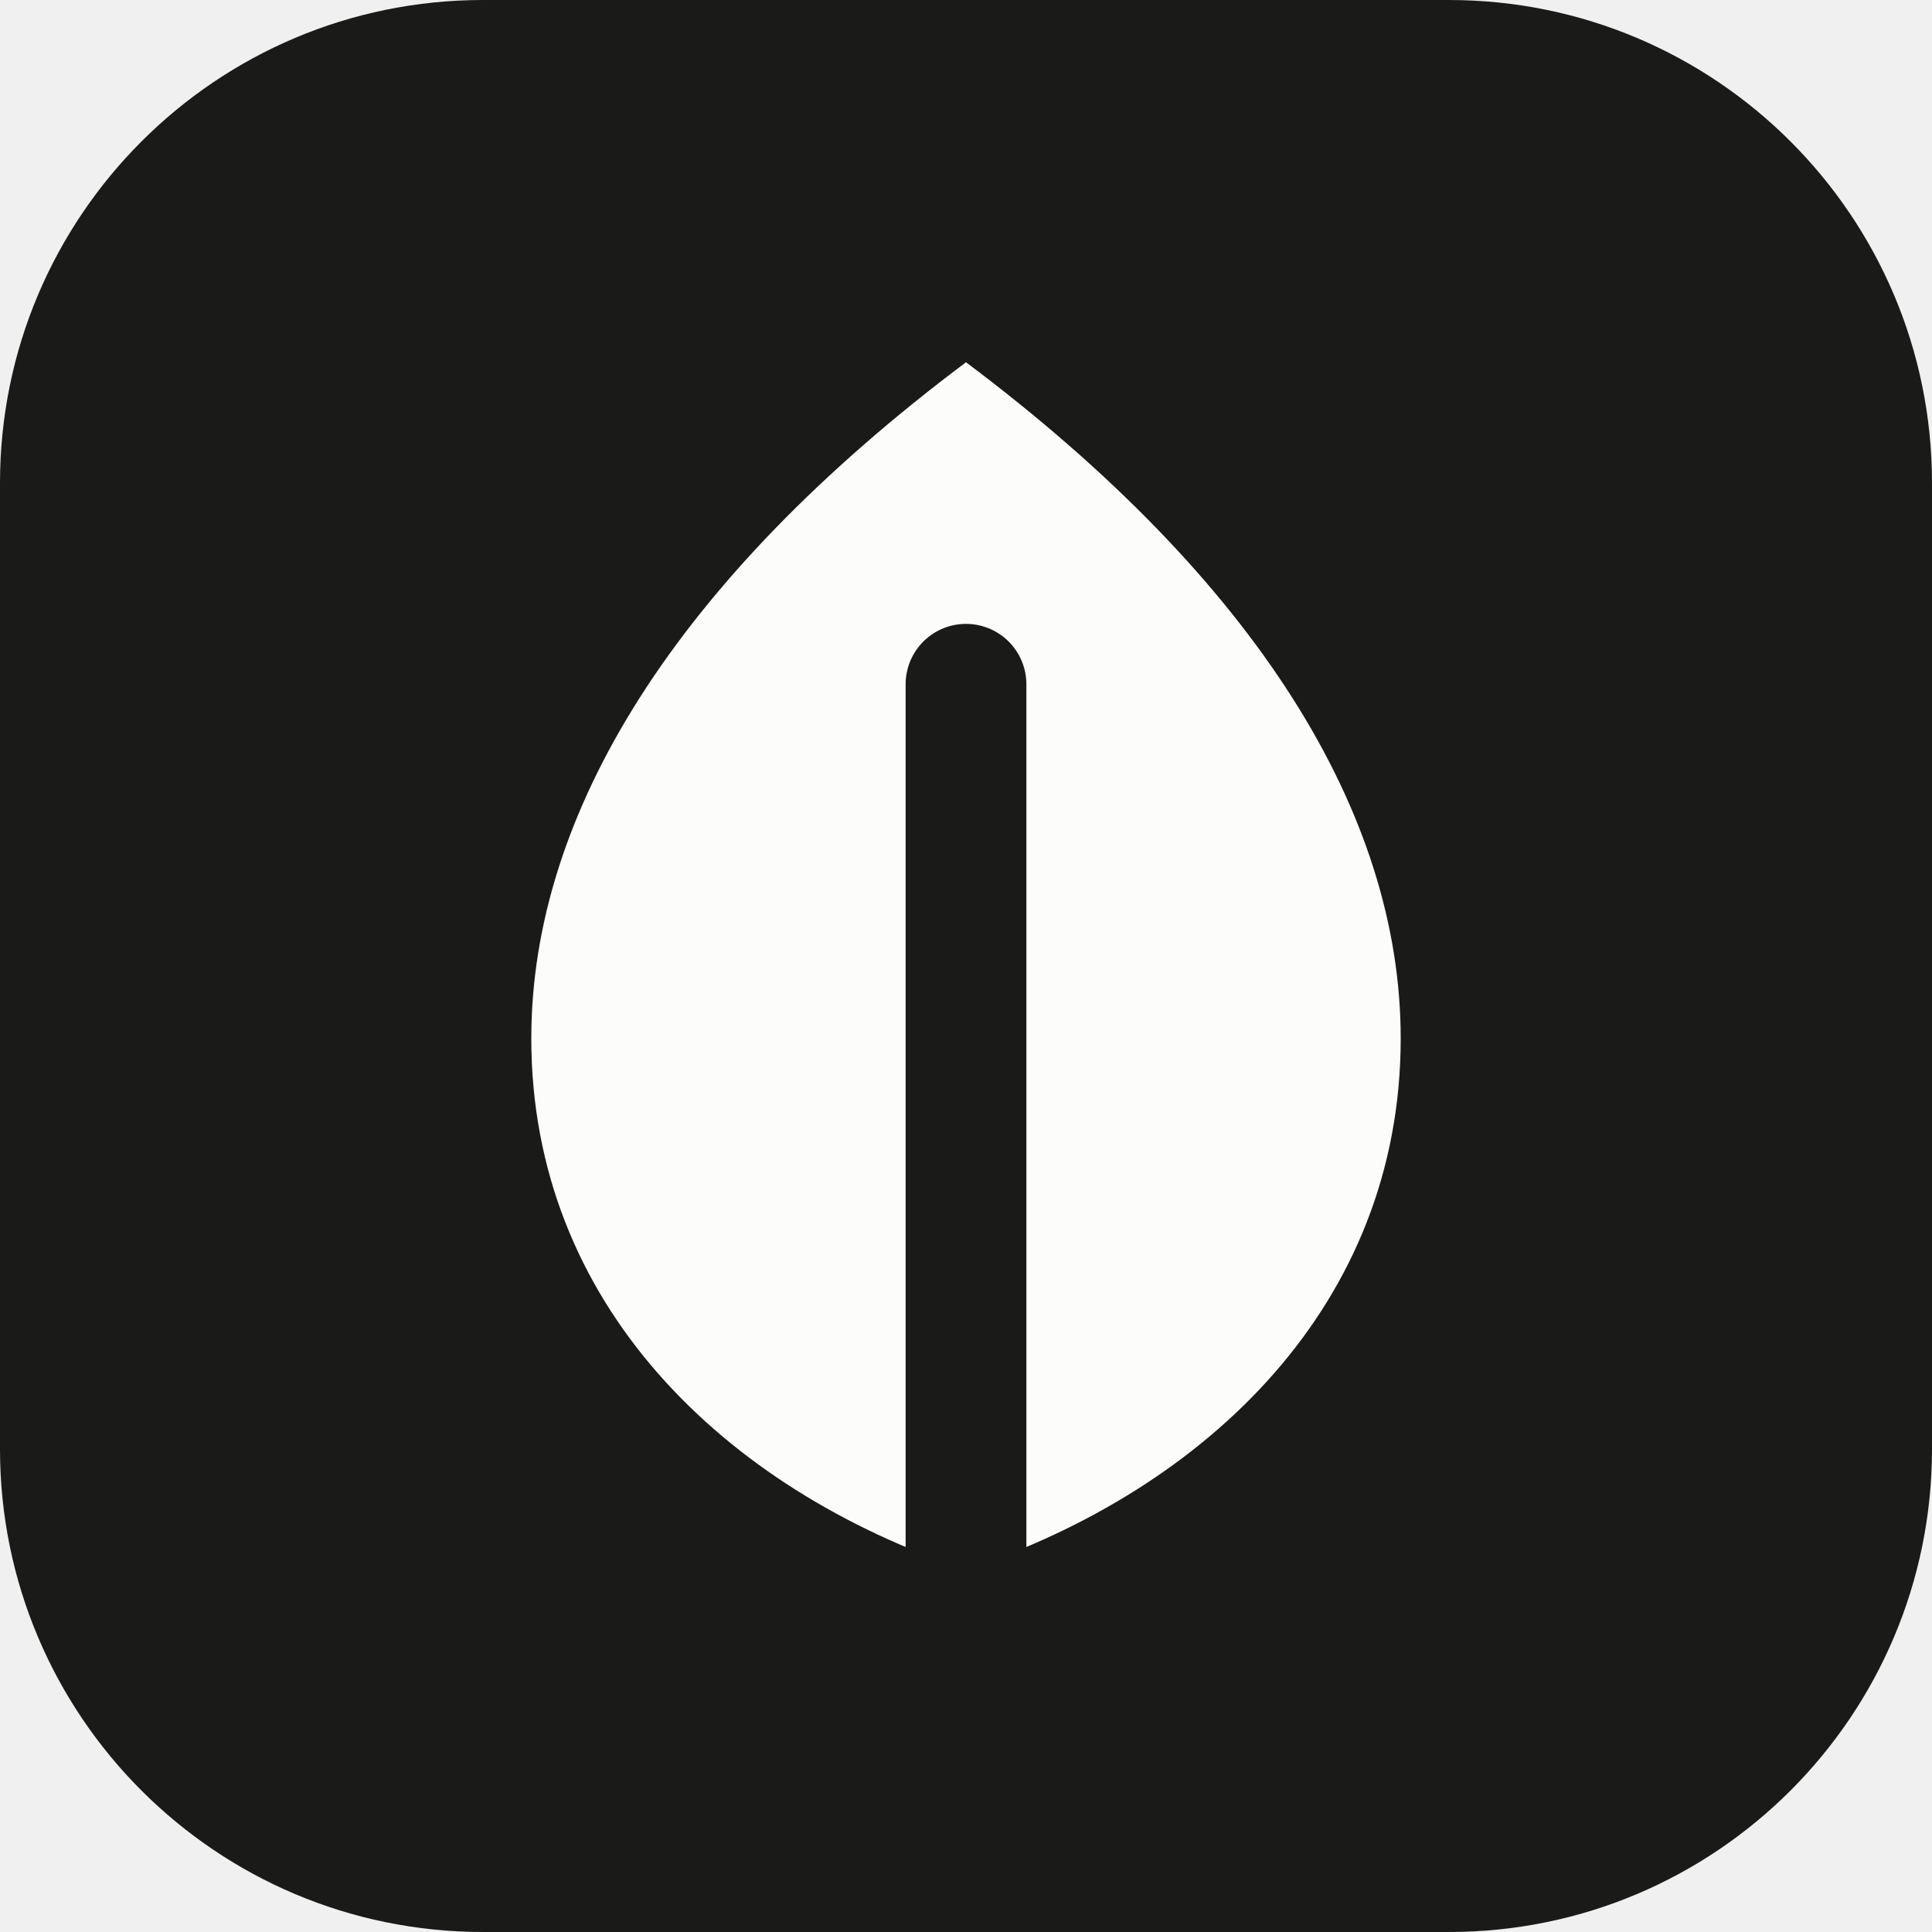
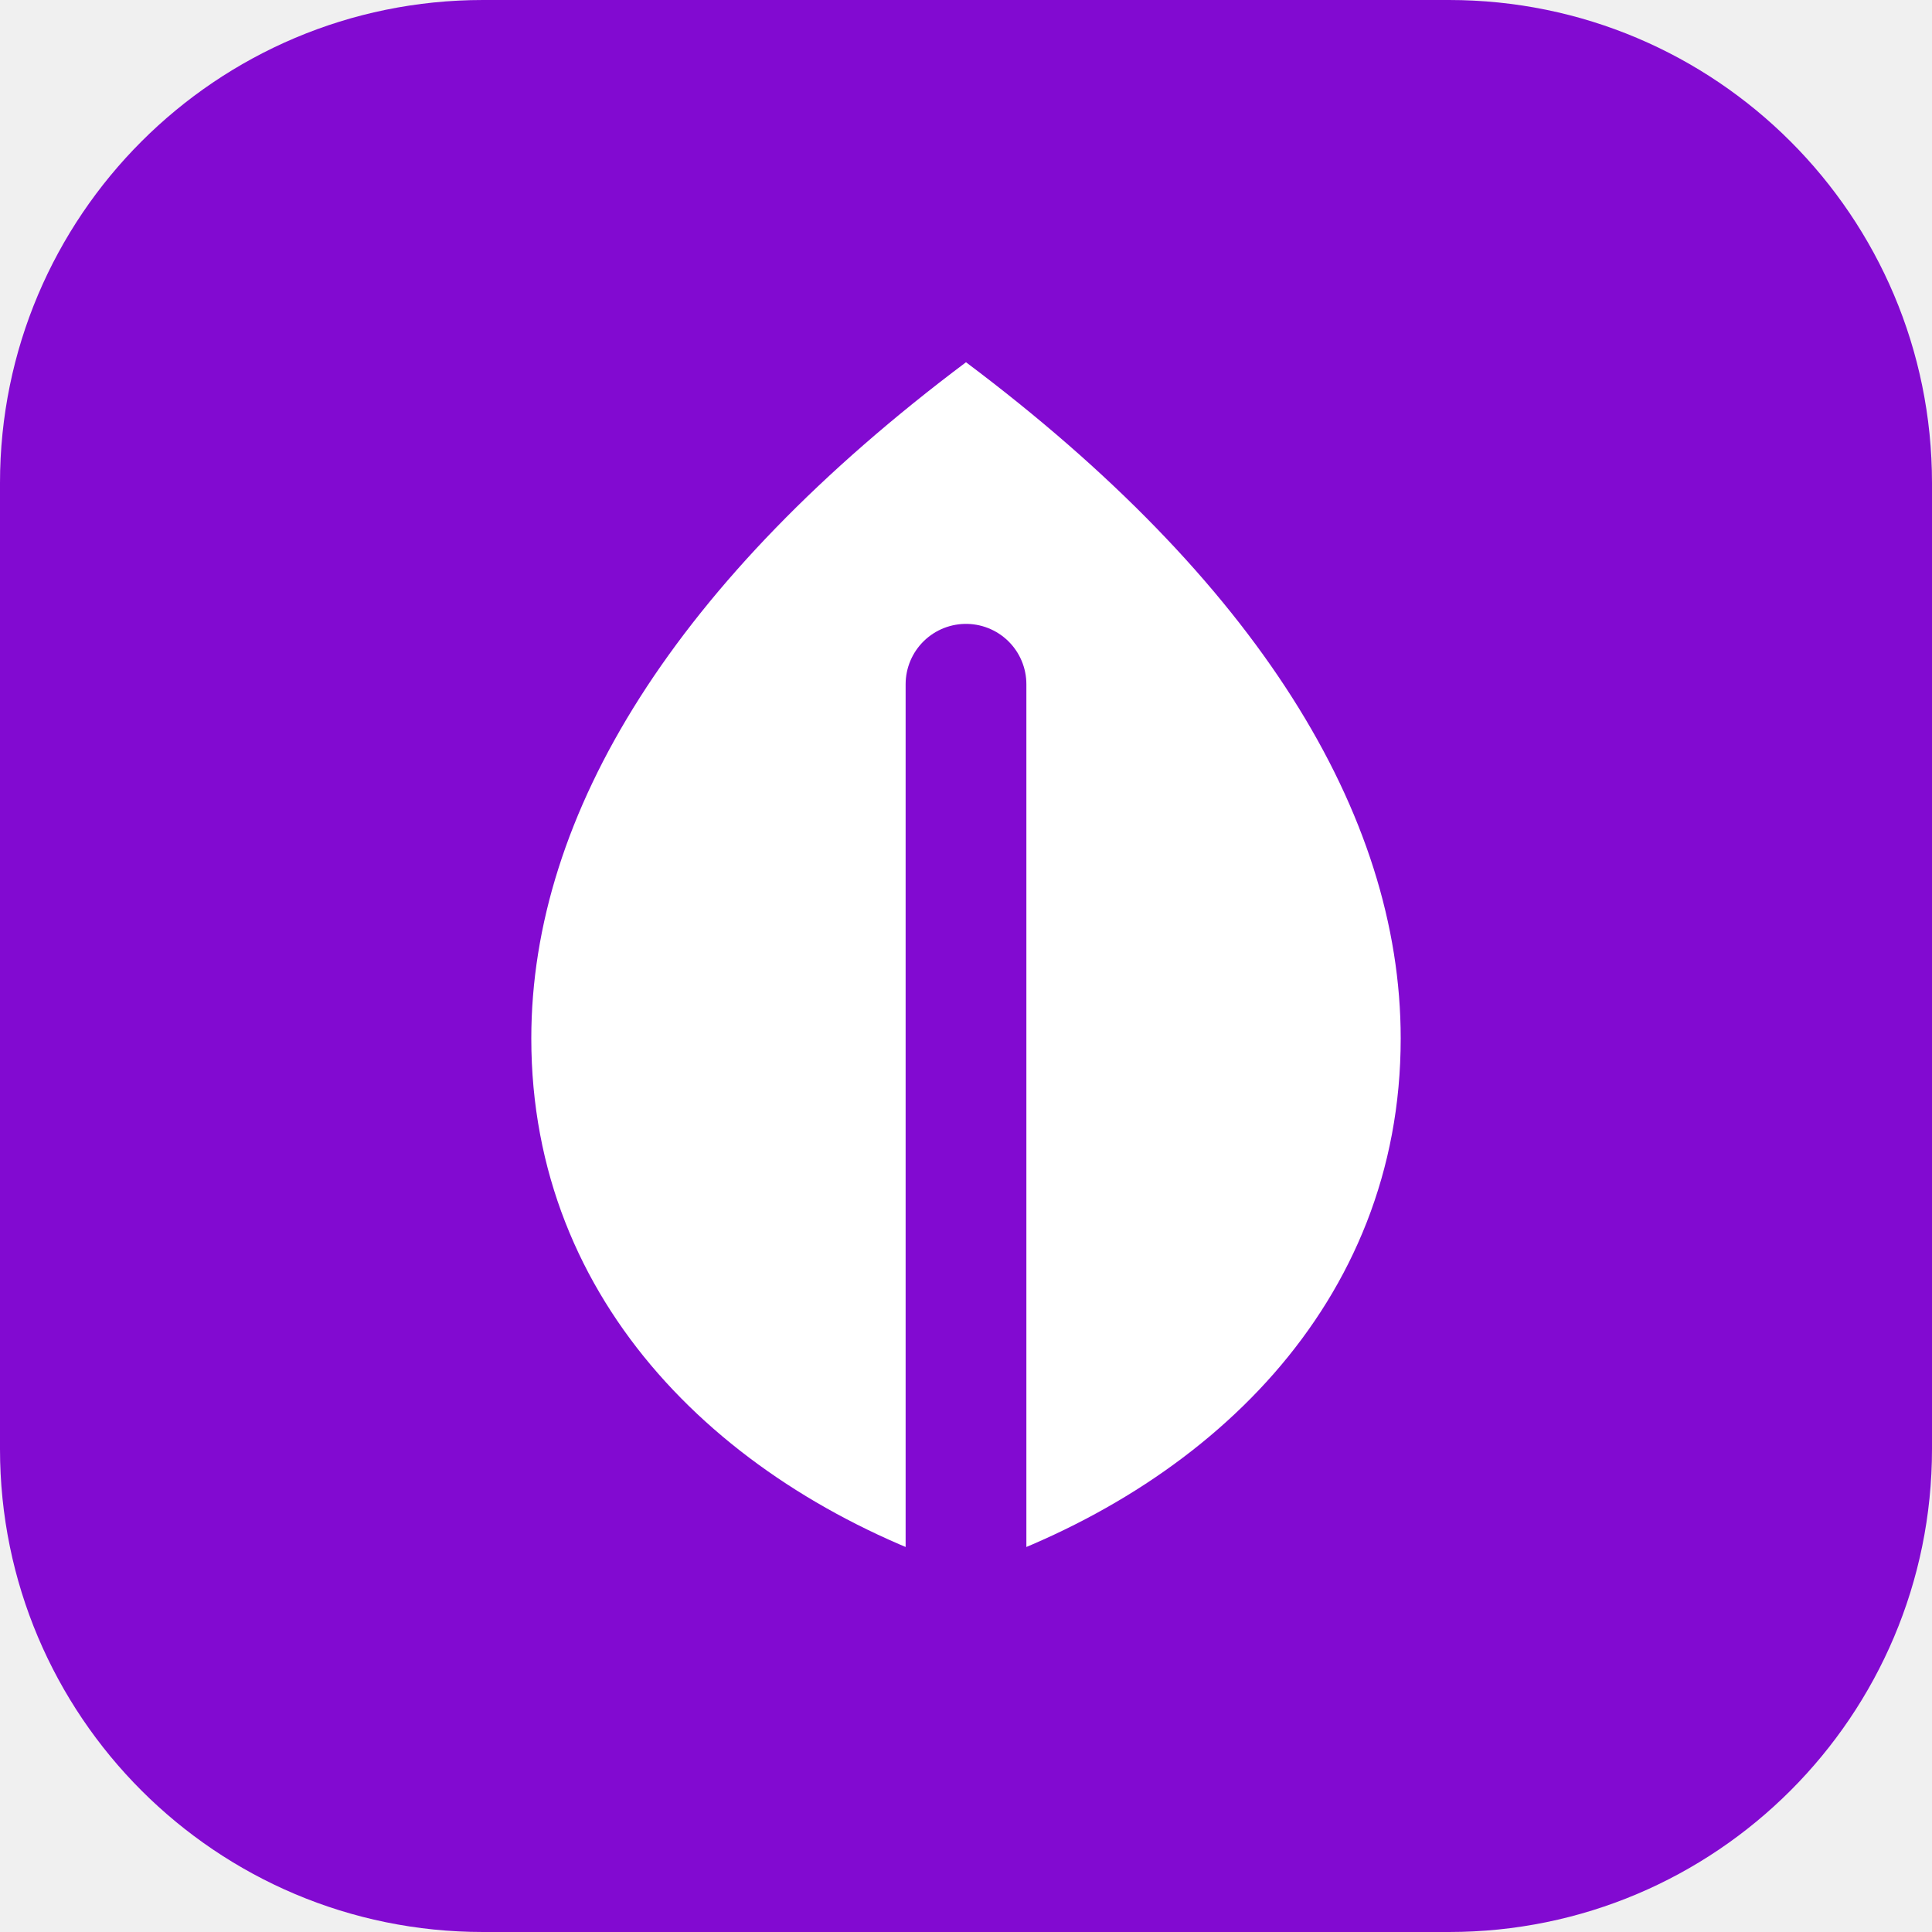
<svg xmlns="http://www.w3.org/2000/svg" viewBox="0 0 24 24" fill="none">
-   <rect width="24" height="24" rx="6" fill="#1a1a19" />
-   <path d="M12 4.5c3.6 2.7 5.4 5.6 5.4 8.4 0 3.3-2.4 5.6-5.4 6.6-3-1-5.4-3.3-5.4-6.6 0-2.8 1.8-5.7 5.4-8.4Z" fill="#fcfcfb" />
-   <path d="M12 8.5v11" stroke="#1a1a19" stroke-width="1.5" stroke-linecap="round" />
+   <rect width="24" height="24" rx="6" fill="#820ad1" />
+   <path d="M12 4.5c3.6 2.7 5.4 5.6 5.4 8.4 0 3.3-2.4 5.6-5.4 6.6-3-1-5.4-3.3-5.4-6.6 0-2.8 1.8-5.7 5.4-8.4Z" fill="#ffffff" />
+   <path d="M12 8.5v11" stroke="#820ad1" stroke-width="1.5" stroke-linecap="round" />
</svg>
